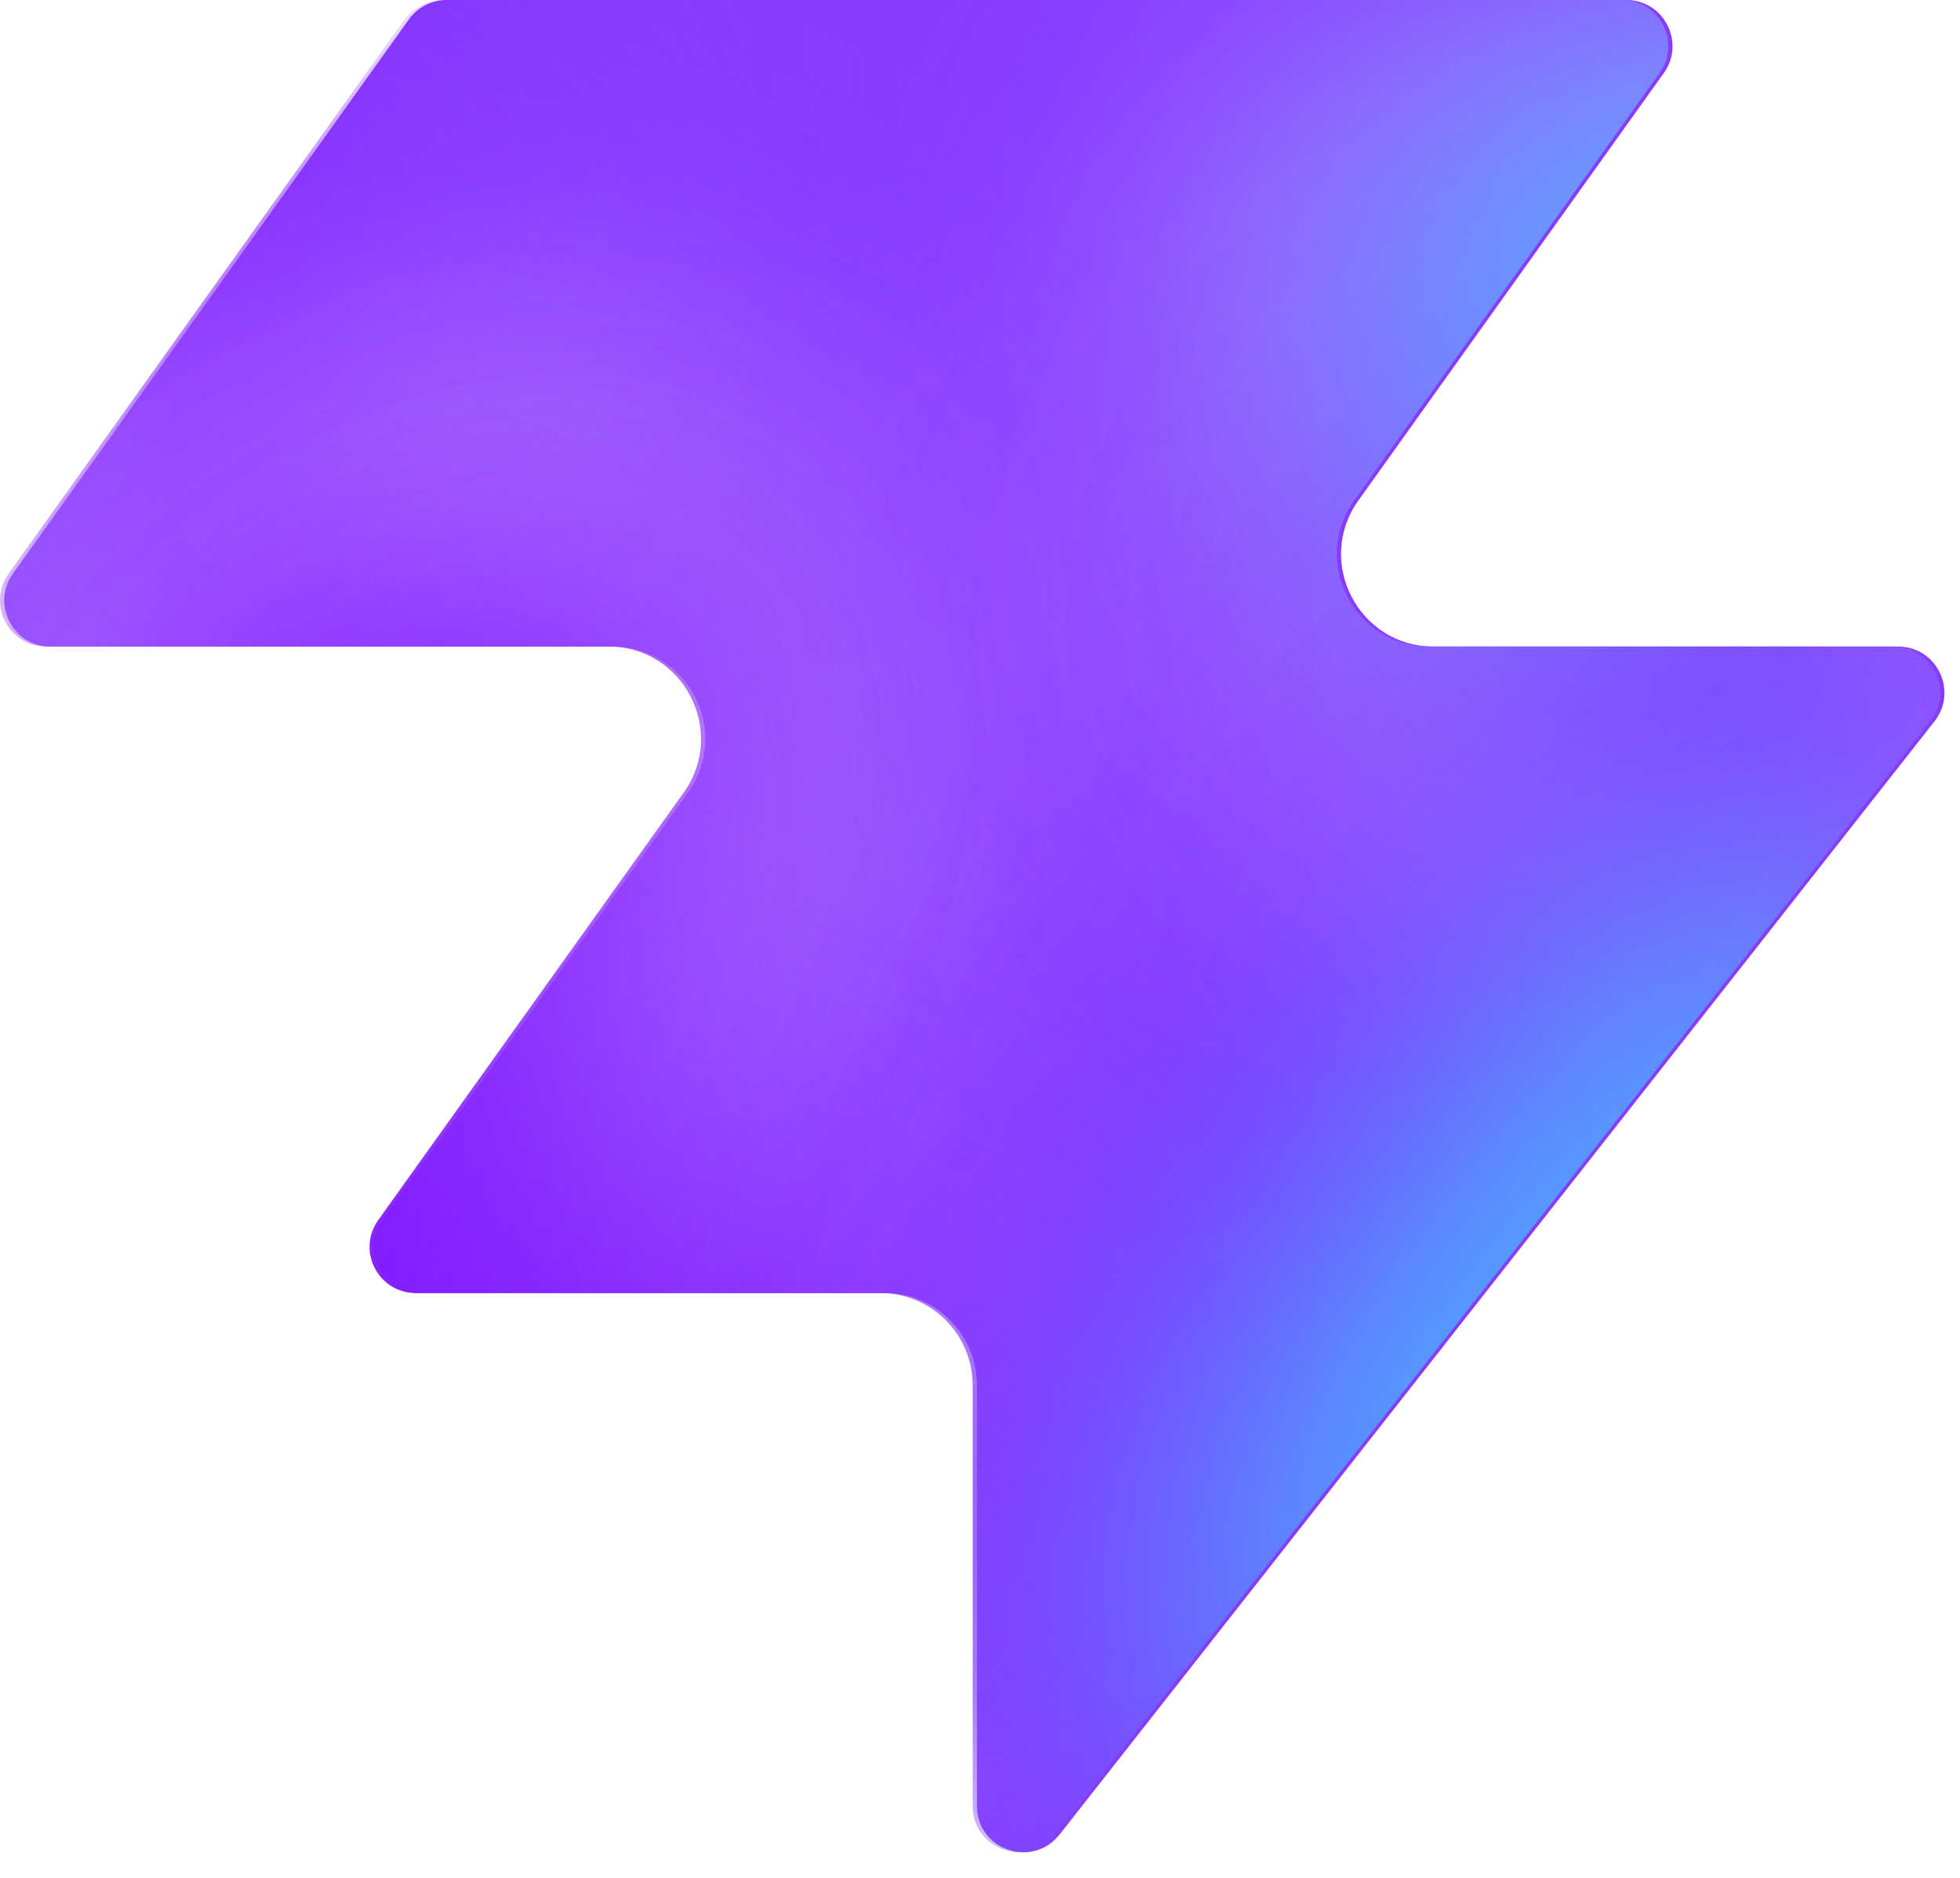
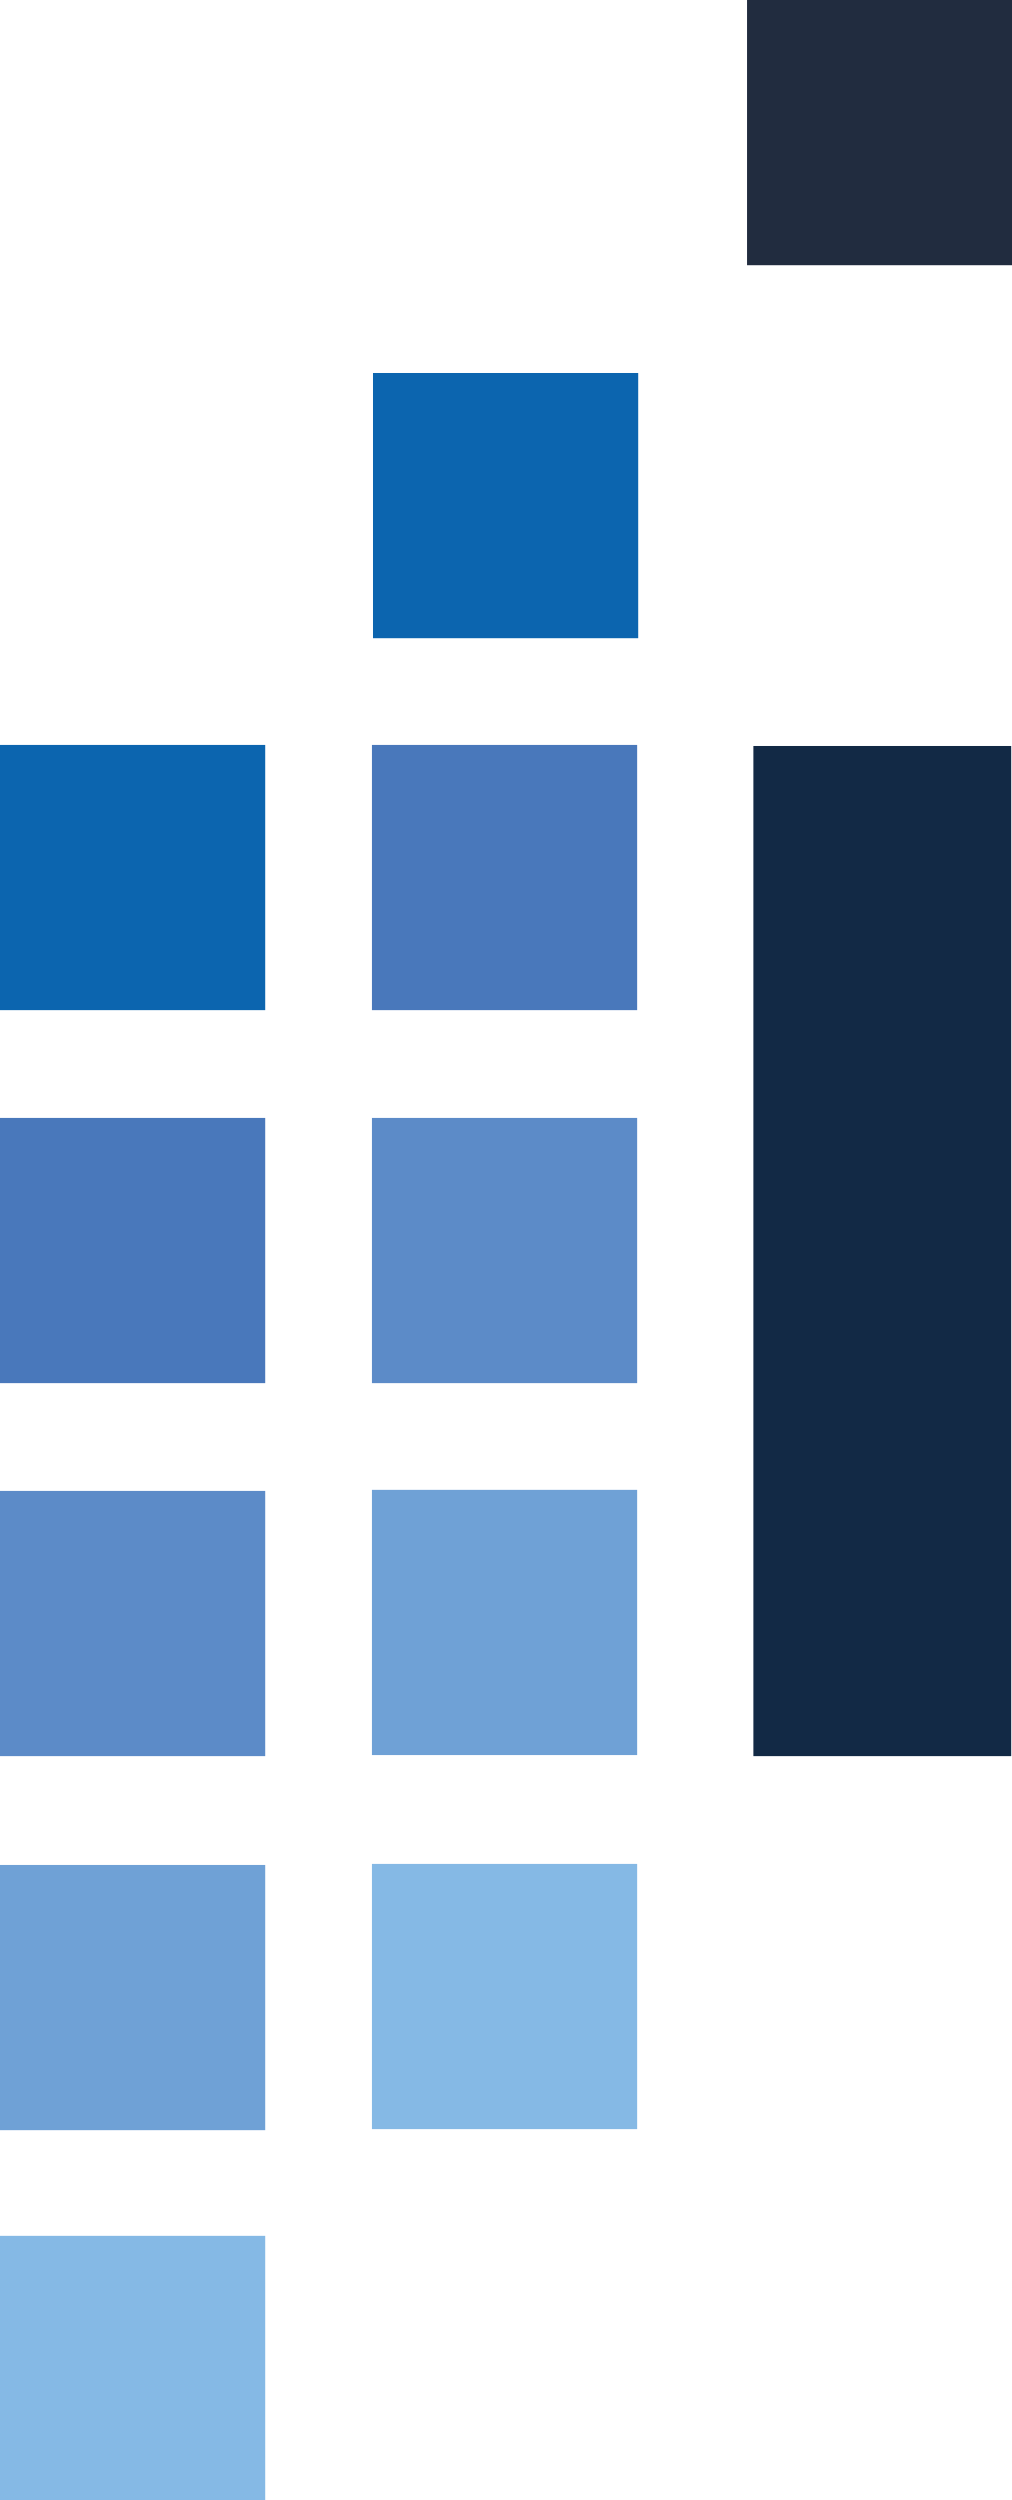
- <svg xmlns="http://www.w3.org/2000/svg" width="48" height="46" fill="none" viewBox="0 0 48 46">
-   <path fill="#863bff" d="M25.946 44.938c-.664.845-2.021.375-2.021-.698V33.937a2.26 2.26 0 0 0-2.262-2.262H10.287c-.92 0-1.456-1.04-.92-1.788l7.48-10.471c1.07-1.497 0-3.578-1.842-3.578H1.237c-.92 0-1.456-1.04-.92-1.788L10.013.474c.214-.297.556-.474.92-.474h28.894c.92 0 1.456 1.04.92 1.788l-7.48 10.471c-1.07 1.498 0 3.579 1.842 3.579h11.377c.943 0 1.473 1.088.89 1.83L25.947 44.94z" style="fill:#863bff;fill:color(display-p3 .525 .23 1);fill-opacity:1" />
-   <mask id="a" width="48" height="46" x="0" y="0" maskUnits="userSpaceOnUse" style="mask-type:alpha">
-     <path fill="#000" d="M25.842 44.938c-.664.844-2.021.375-2.021-.698V33.937a2.26 2.26 0 0 0-2.262-2.262H10.183c-.92 0-1.456-1.04-.92-1.788l7.48-10.471c1.07-1.498 0-3.579-1.842-3.579H1.133c-.92 0-1.456-1.04-.92-1.787L9.91.473c.214-.297.556-.474.92-.474h28.894c.92 0 1.456 1.04.92 1.788l-7.48 10.471c-1.07 1.498 0 3.578 1.842 3.578h11.377c.943 0 1.473 1.088.89 1.832L25.843 44.94z" style="fill:#000;fill-opacity:1" />
-   </mask>
-   <g mask="url(#a)">
-     <g filter="url(#b)">
-       <ellipse cx="5.508" cy="14.704" fill="#ede6ff" rx="5.508" ry="14.704" style="fill:#ede6ff;fill:color(display-p3 .927 .903 1);fill-opacity:1" transform="matrix(.00324 1 1 -.00324 -4.47 31.516)" />
-     </g>
-     <g filter="url(#c)">
-       <ellipse cx="10.399" cy="29.851" fill="#ede6ff" rx="10.399" ry="29.851" style="fill:#ede6ff;fill:color(display-p3 .927 .903 1);fill-opacity:1" transform="matrix(.00324 1 1 -.00324 -39.328 7.883)" />
-     </g>
-     <g filter="url(#d)">
-       <ellipse cx="5.508" cy="30.487" fill="#7e14ff" rx="5.508" ry="30.487" style="fill:#7e14ff;fill:color(display-p3 .492 .077 1);fill-opacity:1" transform="rotate(89.814 -25.913 -14.639)scale(1 -1)" />
-     </g>
-     <g filter="url(#e)">
-       <ellipse cx="5.508" cy="30.599" fill="#7e14ff" rx="5.508" ry="30.599" style="fill:#7e14ff;fill:color(display-p3 .492 .077 1);fill-opacity:1" transform="rotate(89.814 -32.644 -3.334)scale(1 -1)" />
-     </g>
-     <g filter="url(#f)">
-       <ellipse cx="5.508" cy="30.599" fill="#7e14ff" rx="5.508" ry="30.599" style="fill:#7e14ff;fill:color(display-p3 .492 .077 1);fill-opacity:1" transform="matrix(.00324 1 1 -.00324 -34.34 30.47)" />
-     </g>
-     <g filter="url(#g)">
-       <ellipse cx="14.072" cy="22.078" fill="#ede6ff" rx="14.072" ry="22.078" style="fill:#ede6ff;fill:color(display-p3 .927 .903 1);fill-opacity:1" transform="rotate(93.35 24.506 48.493)scale(-1 1)" />
-     </g>
-     <g filter="url(#h)">
-       <ellipse cx="3.47" cy="21.501" fill="#7e14ff" rx="3.47" ry="21.501" style="fill:#7e14ff;fill:color(display-p3 .492 .077 1);fill-opacity:1" transform="rotate(89.009 28.708 47.59)scale(-1 1)" />
-     </g>
-     <g filter="url(#i)">
-       <ellipse cx="3.47" cy="21.501" fill="#7e14ff" rx="3.47" ry="21.501" style="fill:#7e14ff;fill:color(display-p3 .492 .077 1);fill-opacity:1" transform="rotate(89.009 28.708 47.59)scale(-1 1)" />
-     </g>
-     <g filter="url(#j)">
-       <ellipse cx=".387" cy="8.972" fill="#7e14ff" rx="4.407" ry="29.108" style="fill:#7e14ff;fill:color(display-p3 .492 .077 1);fill-opacity:1" transform="rotate(39.51 .387 8.972)" />
-     </g>
-     <g filter="url(#k)">
-       <ellipse cx="47.523" cy="-6.092" fill="#7e14ff" rx="4.407" ry="29.108" style="fill:#7e14ff;fill:color(display-p3 .492 .077 1);fill-opacity:1" transform="rotate(37.892 47.523 -6.092)" />
-     </g>
-     <g filter="url(#l)">
-       <ellipse cx="41.412" cy="6.333" fill="#47bfff" rx="5.971" ry="9.665" style="fill:#47bfff;fill:color(display-p3 .28 .748 1);fill-opacity:1" transform="rotate(37.892 41.412 6.333)" />
-     </g>
-     <g filter="url(#m)">
-       <ellipse cx="-1.879" cy="38.332" fill="#7e14ff" rx="4.407" ry="29.108" style="fill:#7e14ff;fill:color(display-p3 .492 .077 1);fill-opacity:1" transform="rotate(37.892 -1.88 38.332)" />
-     </g>
-     <g filter="url(#n)">
-       <ellipse cx="-1.879" cy="38.332" fill="#7e14ff" rx="4.407" ry="29.108" style="fill:#7e14ff;fill:color(display-p3 .492 .077 1);fill-opacity:1" transform="rotate(37.892 -1.88 38.332)" />
-     </g>
-     <g filter="url(#o)">
-       <ellipse cx="35.651" cy="29.907" fill="#7e14ff" rx="4.407" ry="29.108" style="fill:#7e14ff;fill:color(display-p3 .492 .077 1);fill-opacity:1" transform="rotate(37.892 35.651 29.907)" />
-     </g>
-     <g filter="url(#p)">
-       <ellipse cx="38.418" cy="32.4" fill="#47bfff" rx="5.971" ry="15.297" style="fill:#47bfff;fill:color(display-p3 .28 .748 1);fill-opacity:1" transform="rotate(37.892 38.418 32.4)" />
+ <svg xmlns="http://www.w3.org/2000/svg" id="Warstwa_2" data-name="Warstwa 2" viewBox="0 0 9.57 23.66">
+   <defs>
+     <style>
+       .cls-1 {
+         fill: #122945;
+       }
+ 
+       .cls-2 {
+         fill: #212c3f;
+       }
+ 
+       .cls-3 {
+         fill: #0c65af;
+       }
+ 
+       .cls-4 {
+         fill: #85b9e5;
+       }
+ 
+       .cls-5 {
+         fill: #6fa1d6;
+       }
+ 
+       .cls-6 {
+         fill: #4978bb;
+       }
+ 
+       .cls-7 {
+         fill: #5c8bc8;
+       }
+     </style>
+   </defs>
+   <g id="Warstwa_1-2" data-name="Warstwa 1">
+     <g>
+       <rect class="cls-6" x="3.52" y="7.05" width="2.51" height="2.51" />
+       <rect class="cls-3" x="3.53" y="3.53" width="2.51" height="2.51" />
+       <rect class="cls-4" x="3.52" y="17.64" width="2.51" height="2.51" />
+       <rect class="cls-7" x="3.52" y="10.58" width="2.51" height="2.51" />
+       <rect class="cls-5" x="3.52" y="14.1" width="2.51" height="2.51" />
+       <rect class="cls-2" x="7.07" width="2.51" height="2.51" />
+       <rect class="cls-6" y="10.58" width="2.51" height="2.51" />
+       <rect class="cls-3" y="7.05" width="2.51" height="2.51" />
+       <rect class="cls-4" y="21.16" width="2.51" height="2.51" />
+       <rect class="cls-7" y="14.11" width="2.51" height="2.51" />
+       <rect class="cls-5" y="17.65" width="2.51" height="2.51" />
+       <rect class="cls-1" x="7.13" y="7.06" width="2.44" height="9.56" />
    </g>
  </g>
-   <defs>
-     <filter id="b" width="60.045" height="41.654" x="-19.77" y="16.149" color-interpolation-filters="sRGB" filterUnits="userSpaceOnUse">
-       <feFlood flood-opacity="0" result="BackgroundImageFix" />
-       <feBlend in="SourceGraphic" in2="BackgroundImageFix" result="shape" />
-       <feGaussianBlur result="effect1_foregroundBlur_2002_17158" stdDeviation="7.659" />
-     </filter>
-     <filter id="c" width="90.34" height="51.437" x="-54.613" y="-7.533" color-interpolation-filters="sRGB" filterUnits="userSpaceOnUse">
-       <feFlood flood-opacity="0" result="BackgroundImageFix" />
-       <feBlend in="SourceGraphic" in2="BackgroundImageFix" result="shape" />
-       <feGaussianBlur result="effect1_foregroundBlur_2002_17158" stdDeviation="7.659" />
-     </filter>
-     <filter id="d" width="79.355" height="29.4" x="-49.64" y="2.03" color-interpolation-filters="sRGB" filterUnits="userSpaceOnUse">
-       <feFlood flood-opacity="0" result="BackgroundImageFix" />
-       <feBlend in="SourceGraphic" in2="BackgroundImageFix" result="shape" />
-       <feGaussianBlur result="effect1_foregroundBlur_2002_17158" stdDeviation="4.596" />
-     </filter>
-     <filter id="e" width="79.579" height="29.4" x="-45.045" y="20.029" color-interpolation-filters="sRGB" filterUnits="userSpaceOnUse">
-       <feFlood flood-opacity="0" result="BackgroundImageFix" />
-       <feBlend in="SourceGraphic" in2="BackgroundImageFix" result="shape" />
-       <feGaussianBlur result="effect1_foregroundBlur_2002_17158" stdDeviation="4.596" />
-     </filter>
-     <filter id="f" width="79.579" height="29.4" x="-43.513" y="21.178" color-interpolation-filters="sRGB" filterUnits="userSpaceOnUse">
-       <feFlood flood-opacity="0" result="BackgroundImageFix" />
-       <feBlend in="SourceGraphic" in2="BackgroundImageFix" result="shape" />
-       <feGaussianBlur result="effect1_foregroundBlur_2002_17158" stdDeviation="4.596" />
-     </filter>
-     <filter id="g" width="74.749" height="58.852" x="15.756" y="-17.901" color-interpolation-filters="sRGB" filterUnits="userSpaceOnUse">
-       <feFlood flood-opacity="0" result="BackgroundImageFix" />
-       <feBlend in="SourceGraphic" in2="BackgroundImageFix" result="shape" />
-       <feGaussianBlur result="effect1_foregroundBlur_2002_17158" stdDeviation="7.659" />
-     </filter>
-     <filter id="h" width="61.377" height="25.362" x="23.548" y="2.284" color-interpolation-filters="sRGB" filterUnits="userSpaceOnUse">
-       <feFlood flood-opacity="0" result="BackgroundImageFix" />
-       <feBlend in="SourceGraphic" in2="BackgroundImageFix" result="shape" />
-       <feGaussianBlur result="effect1_foregroundBlur_2002_17158" stdDeviation="4.596" />
-     </filter>
-     <filter id="i" width="61.377" height="25.362" x="23.548" y="2.284" color-interpolation-filters="sRGB" filterUnits="userSpaceOnUse">
-       <feFlood flood-opacity="0" result="BackgroundImageFix" />
-       <feBlend in="SourceGraphic" in2="BackgroundImageFix" result="shape" />
-       <feGaussianBlur result="effect1_foregroundBlur_2002_17158" stdDeviation="4.596" />
-     </filter>
-     <filter id="j" width="56.045" height="63.649" x="-27.636" y="-22.853" color-interpolation-filters="sRGB" filterUnits="userSpaceOnUse">
-       <feFlood flood-opacity="0" result="BackgroundImageFix" />
-       <feBlend in="SourceGraphic" in2="BackgroundImageFix" result="shape" />
-       <feGaussianBlur result="effect1_foregroundBlur_2002_17158" stdDeviation="4.596" />
-     </filter>
-     <filter id="k" width="54.814" height="64.646" x="20.116" y="-38.415" color-interpolation-filters="sRGB" filterUnits="userSpaceOnUse">
-       <feFlood flood-opacity="0" result="BackgroundImageFix" />
-       <feBlend in="SourceGraphic" in2="BackgroundImageFix" result="shape" />
-       <feGaussianBlur result="effect1_foregroundBlur_2002_17158" stdDeviation="4.596" />
-     </filter>
-     <filter id="l" width="33.541" height="35.313" x="24.641" y="-11.323" color-interpolation-filters="sRGB" filterUnits="userSpaceOnUse">
-       <feFlood flood-opacity="0" result="BackgroundImageFix" />
-       <feBlend in="SourceGraphic" in2="BackgroundImageFix" result="shape" />
-       <feGaussianBlur result="effect1_foregroundBlur_2002_17158" stdDeviation="4.596" />
-     </filter>
-     <filter id="m" width="54.814" height="64.646" x="-29.286" y="6.009" color-interpolation-filters="sRGB" filterUnits="userSpaceOnUse">
-       <feFlood flood-opacity="0" result="BackgroundImageFix" />
-       <feBlend in="SourceGraphic" in2="BackgroundImageFix" result="shape" />
-       <feGaussianBlur result="effect1_foregroundBlur_2002_17158" stdDeviation="4.596" />
-     </filter>
-     <filter id="n" width="54.814" height="64.646" x="-29.286" y="6.009" color-interpolation-filters="sRGB" filterUnits="userSpaceOnUse">
-       <feFlood flood-opacity="0" result="BackgroundImageFix" />
-       <feBlend in="SourceGraphic" in2="BackgroundImageFix" result="shape" />
-       <feGaussianBlur result="effect1_foregroundBlur_2002_17158" stdDeviation="4.596" />
-     </filter>
-     <filter id="o" width="54.814" height="64.646" x="8.244" y="-2.416" color-interpolation-filters="sRGB" filterUnits="userSpaceOnUse">
-       <feFlood flood-opacity="0" result="BackgroundImageFix" />
-       <feBlend in="SourceGraphic" in2="BackgroundImageFix" result="shape" />
-       <feGaussianBlur result="effect1_foregroundBlur_2002_17158" stdDeviation="4.596" />
-     </filter>
-     <filter id="p" width="39.409" height="43.623" x="18.713" y="10.588" color-interpolation-filters="sRGB" filterUnits="userSpaceOnUse">
-       <feFlood flood-opacity="0" result="BackgroundImageFix" />
-       <feBlend in="SourceGraphic" in2="BackgroundImageFix" result="shape" />
-       <feGaussianBlur result="effect1_foregroundBlur_2002_17158" stdDeviation="4.596" />
-     </filter>
-   </defs>
</svg>
